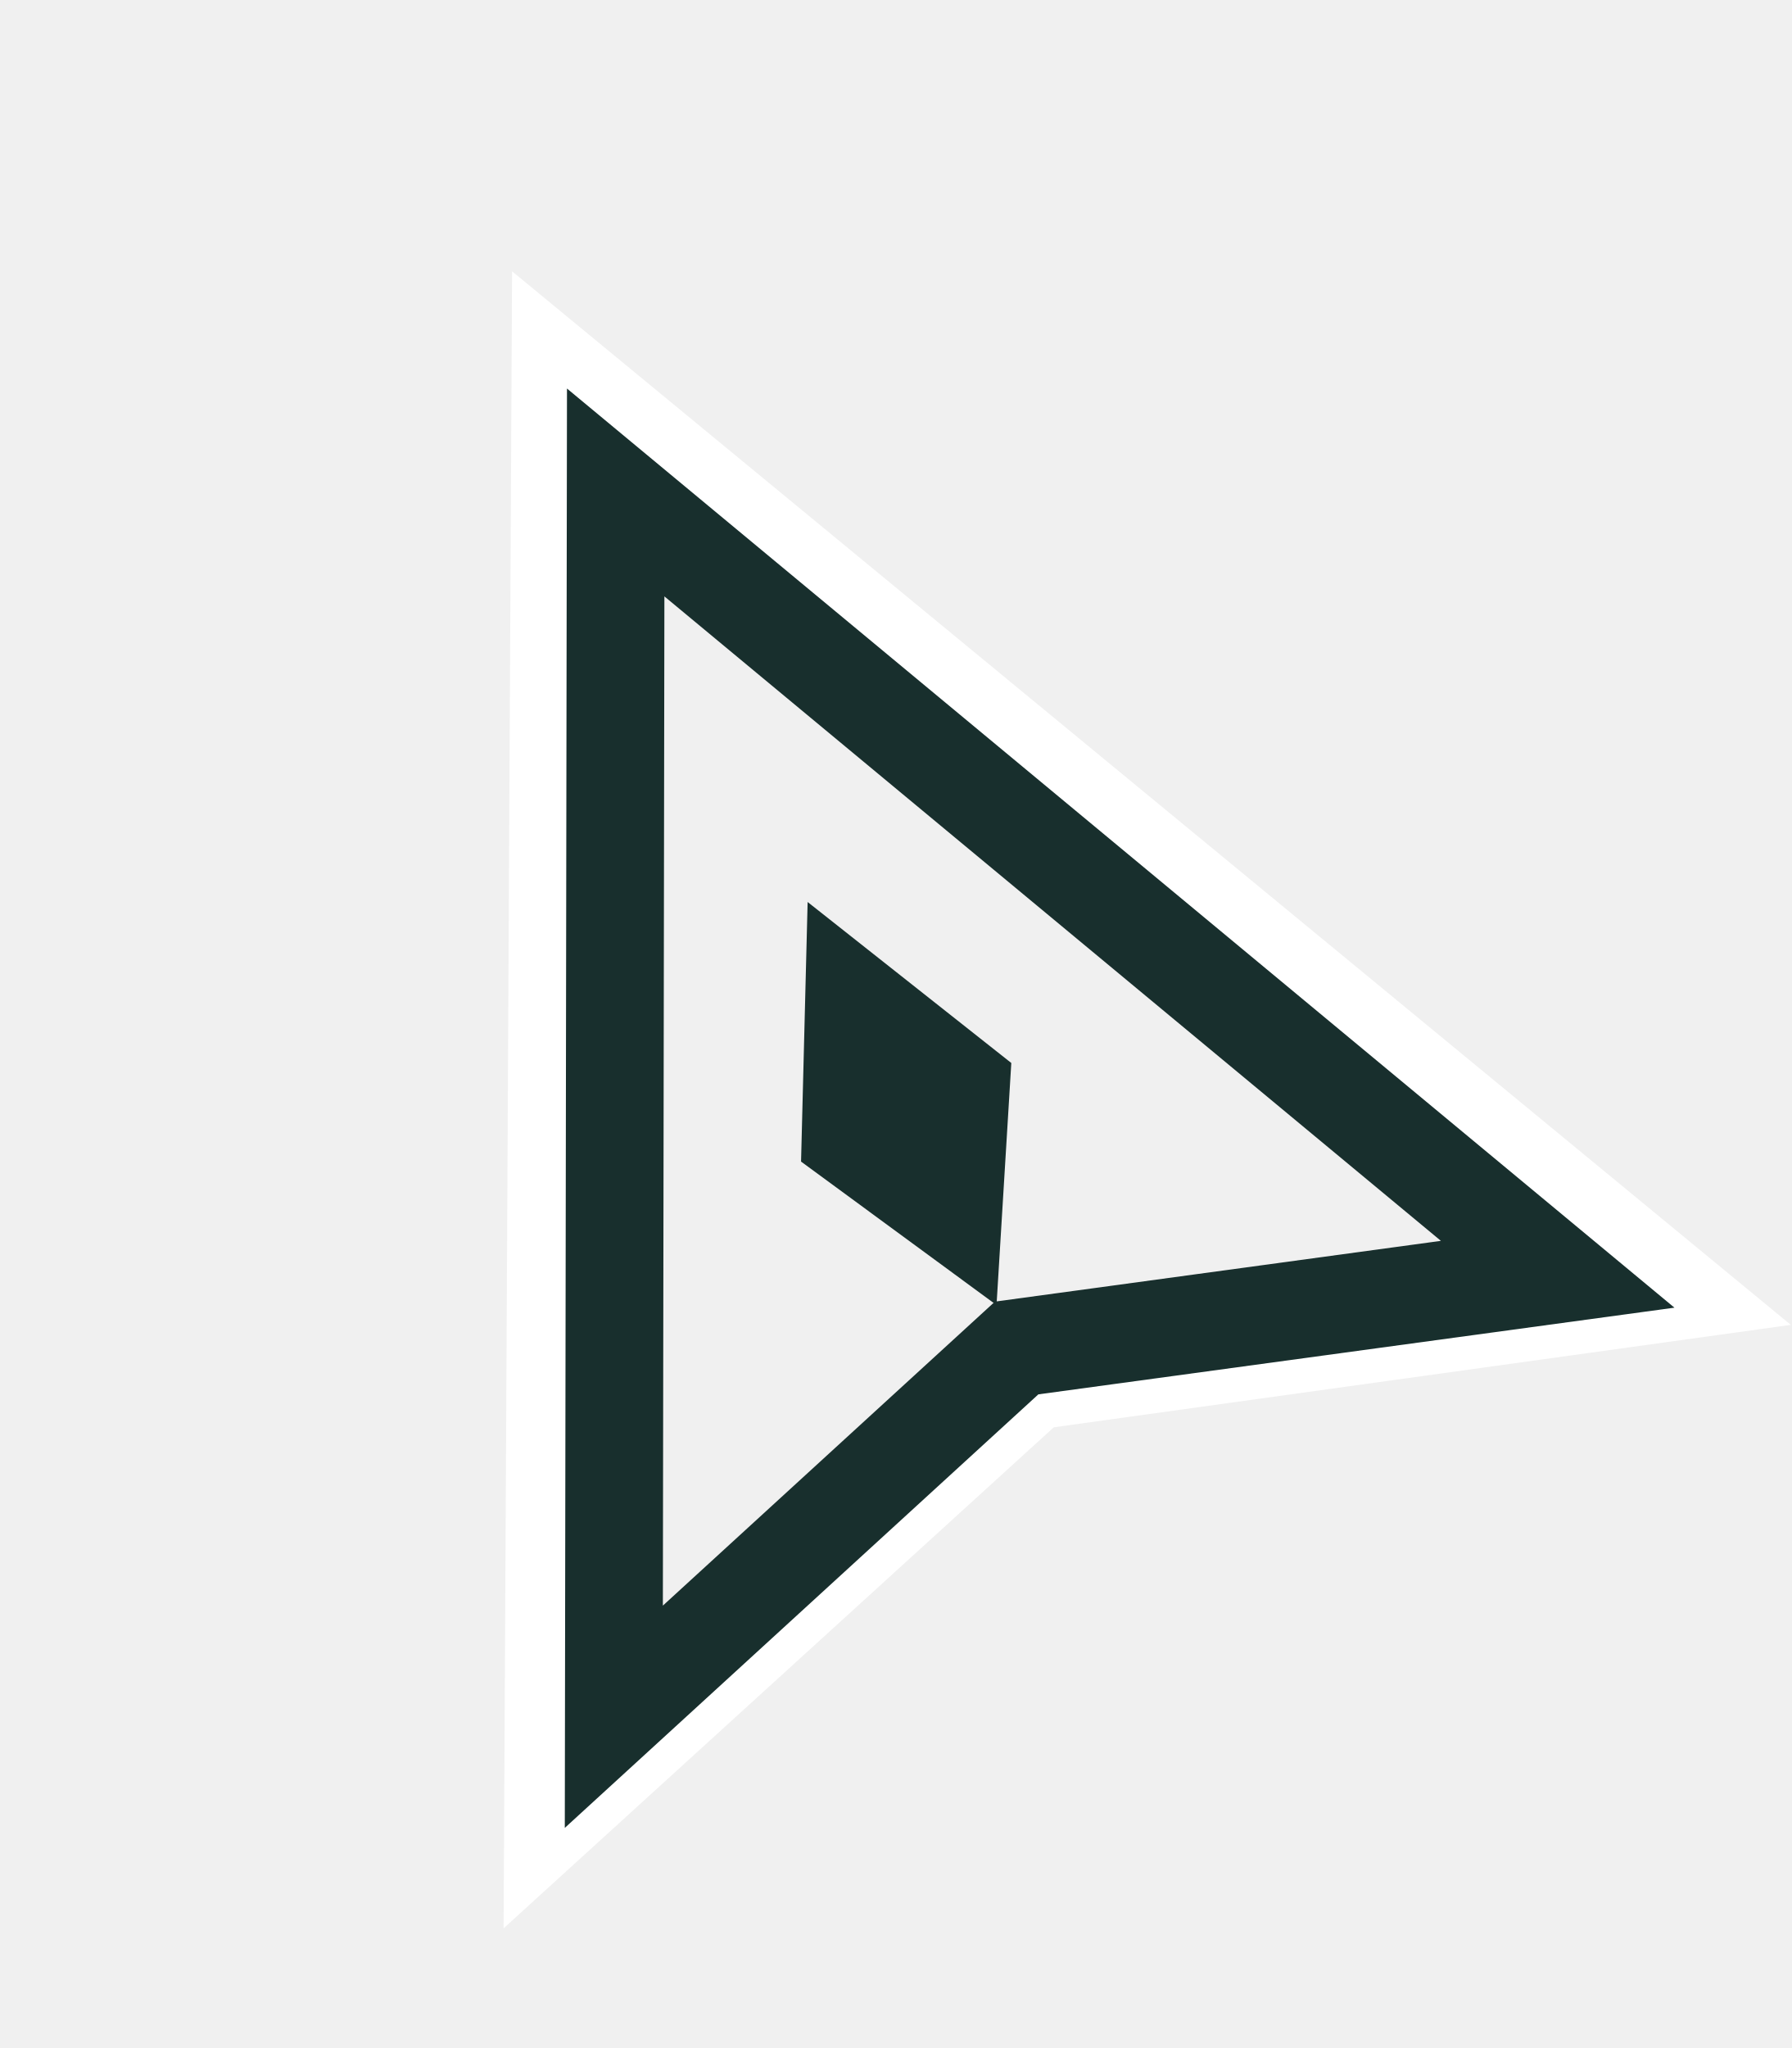
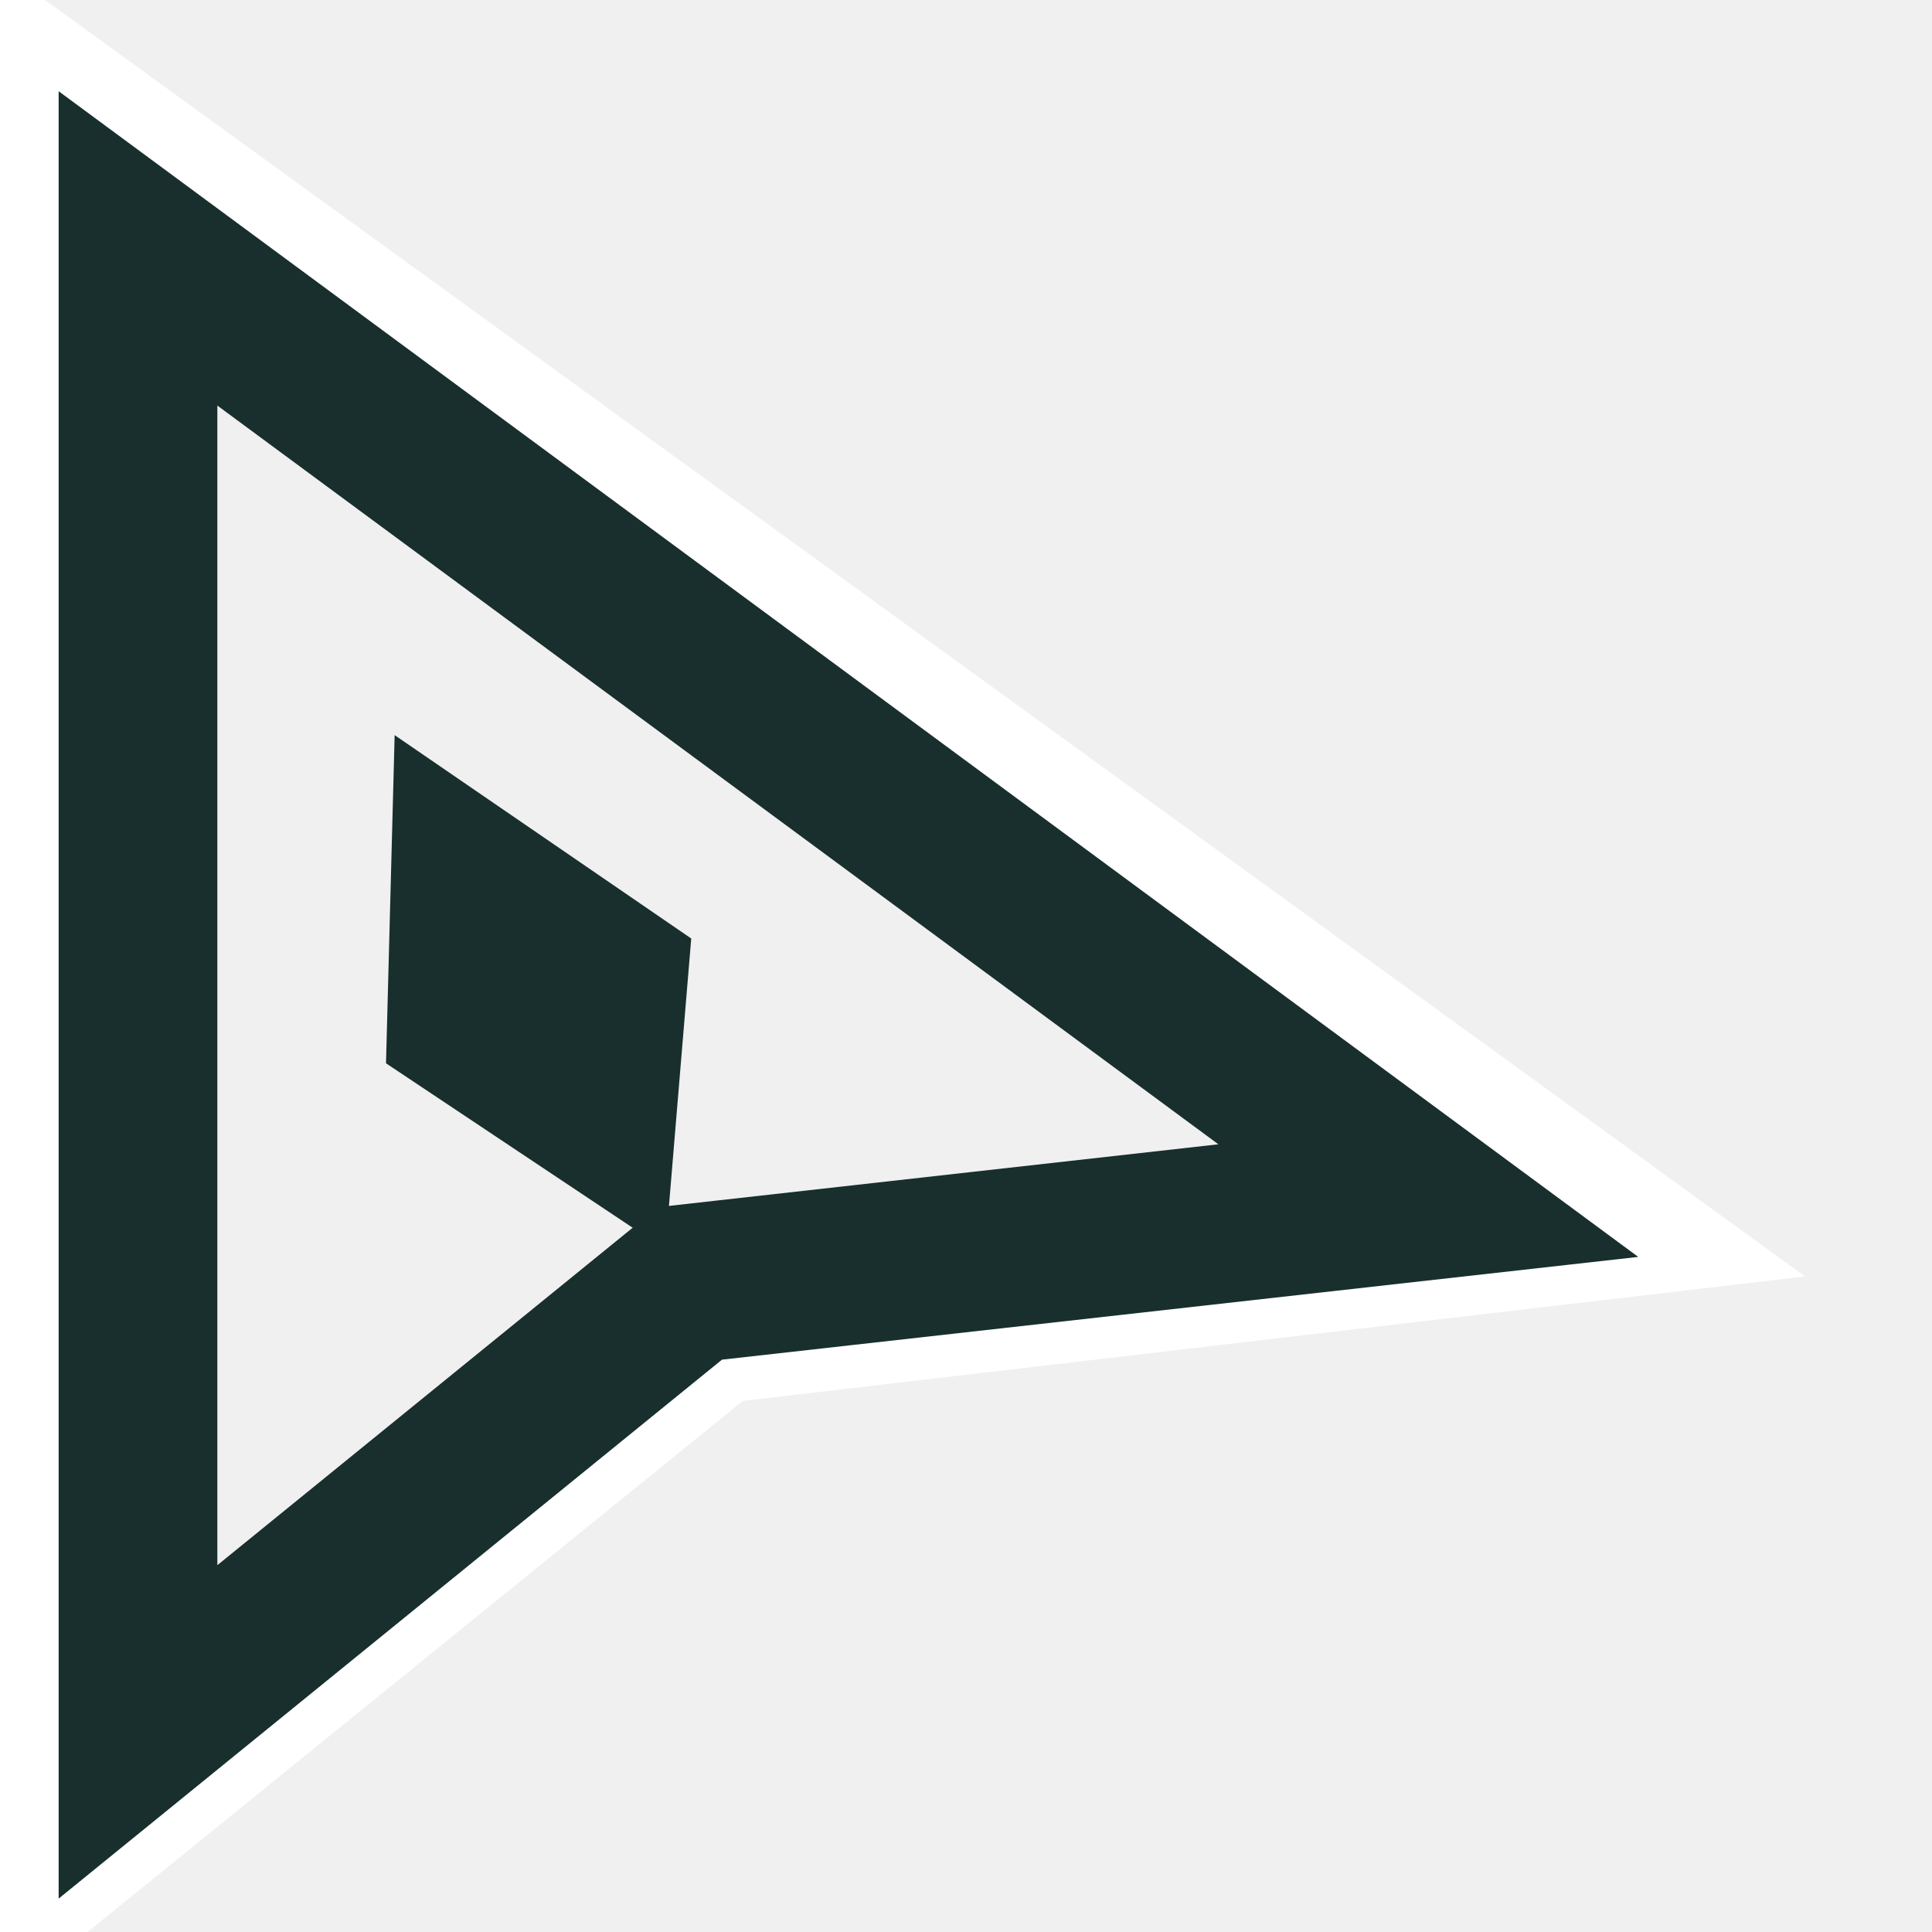
- <svg xmlns="http://www.w3.org/2000/svg" width="28" height="32" viewBox="0 0 55 56" fill="none">
-   <path d="M25.098 31.974L25.268 25.268L30.531 29.427L30.149 35.681L25.098 31.974Z" fill="#182F2D" stroke="#182F2D" />
-   <path d="M16.977 52.346L17.204 8.064L51.384 36.219L31.684 38.956L16.977 52.346Z" stroke="white" stroke-width="3" />
-   <path d="M18.844 49.262L18.901 11.686L47.819 35.681L31.21 37.944L18.844 49.262Z" stroke="#182F2D" stroke-width="3" />
+ <svg xmlns="http://www.w3.org/2000/svg" version="1.2" viewBox="0 0 28 28" width="28" height="28">
+   <style>
+ 		.s0 { fill: #182f2d;stroke: #182f2d;stroke-width: .8 } 
+ 		.s1 { fill: none;stroke: #ffffff;stroke-width: 2.3 } 
+ 		.s2 { fill: none;stroke: #182f2d;stroke-width: 2.3 } 
+ 	</style>
+   <path id="Layer" class="s0" d="m6 15.2l0.1-3.8 3.5 2.4-0.3 3.6z" />
+   <path id="Layer" class="s1" d="m0.8 26.9l0.1-25.3 22.2 16.1-12.8 1.5z" />
+   <path id="Layer" class="s2" d="m2 25.1v-21.5l18.7 13.8-10.7 1.2z" />
</svg>
